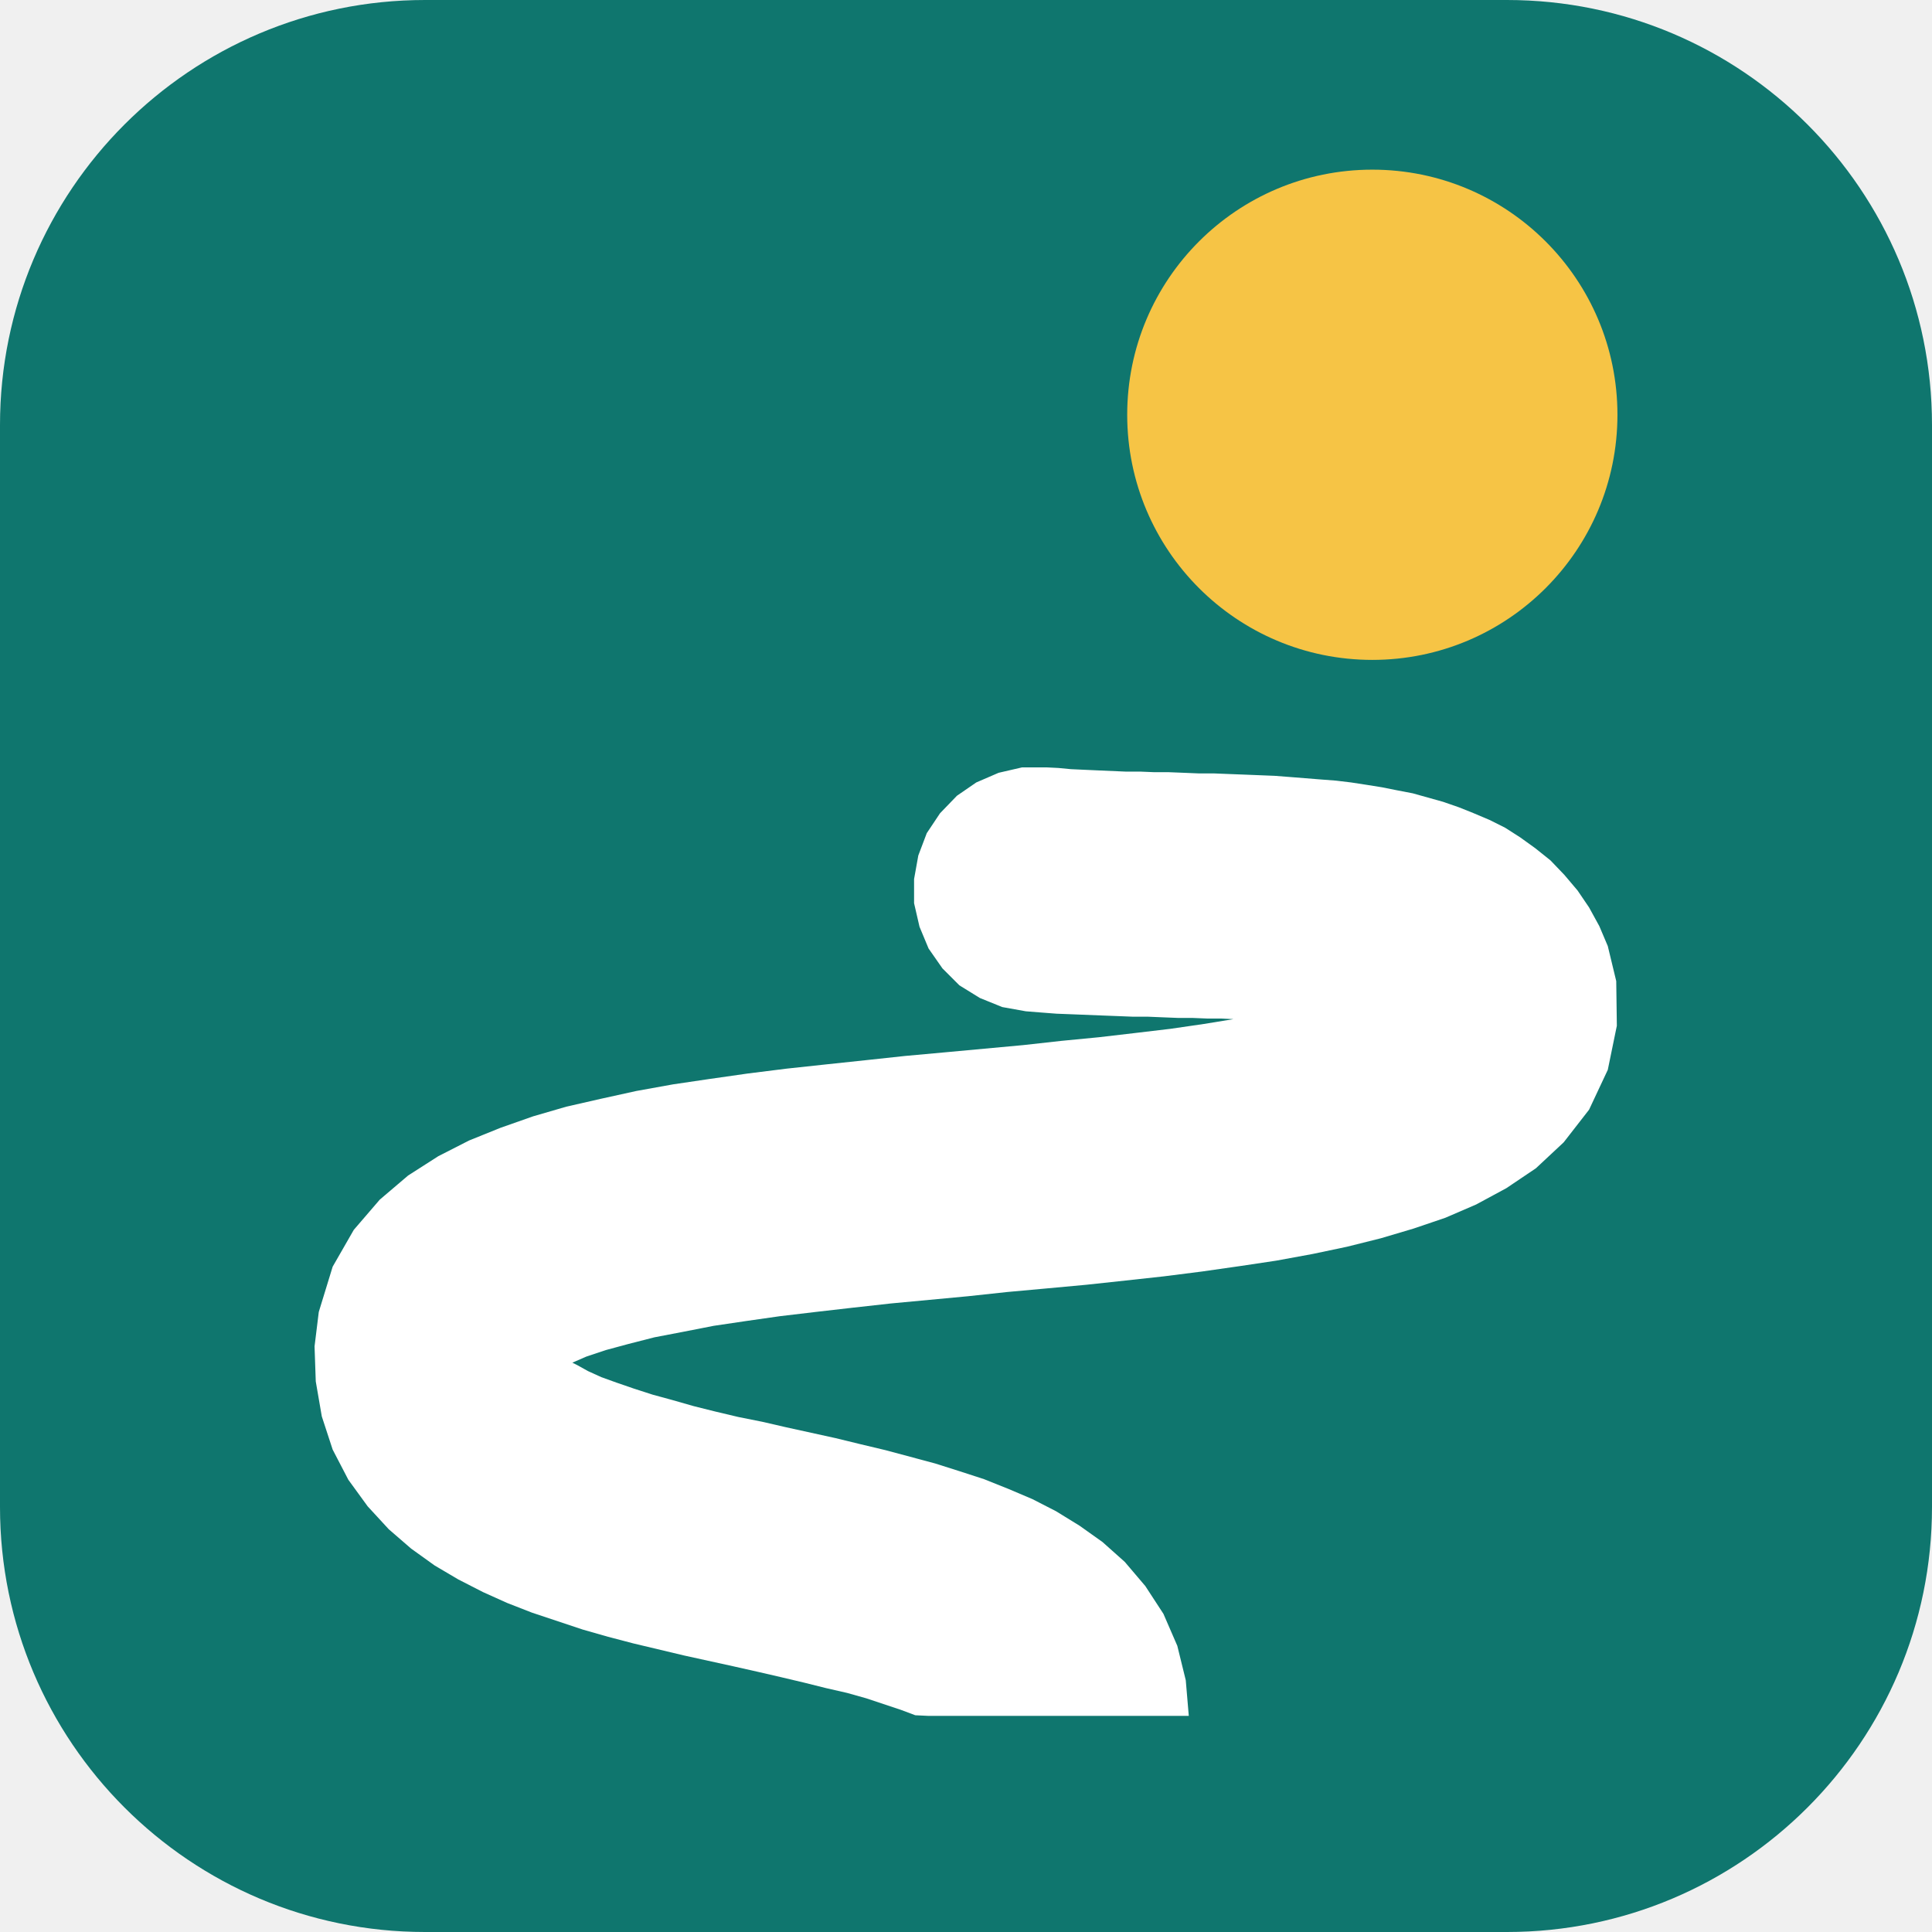
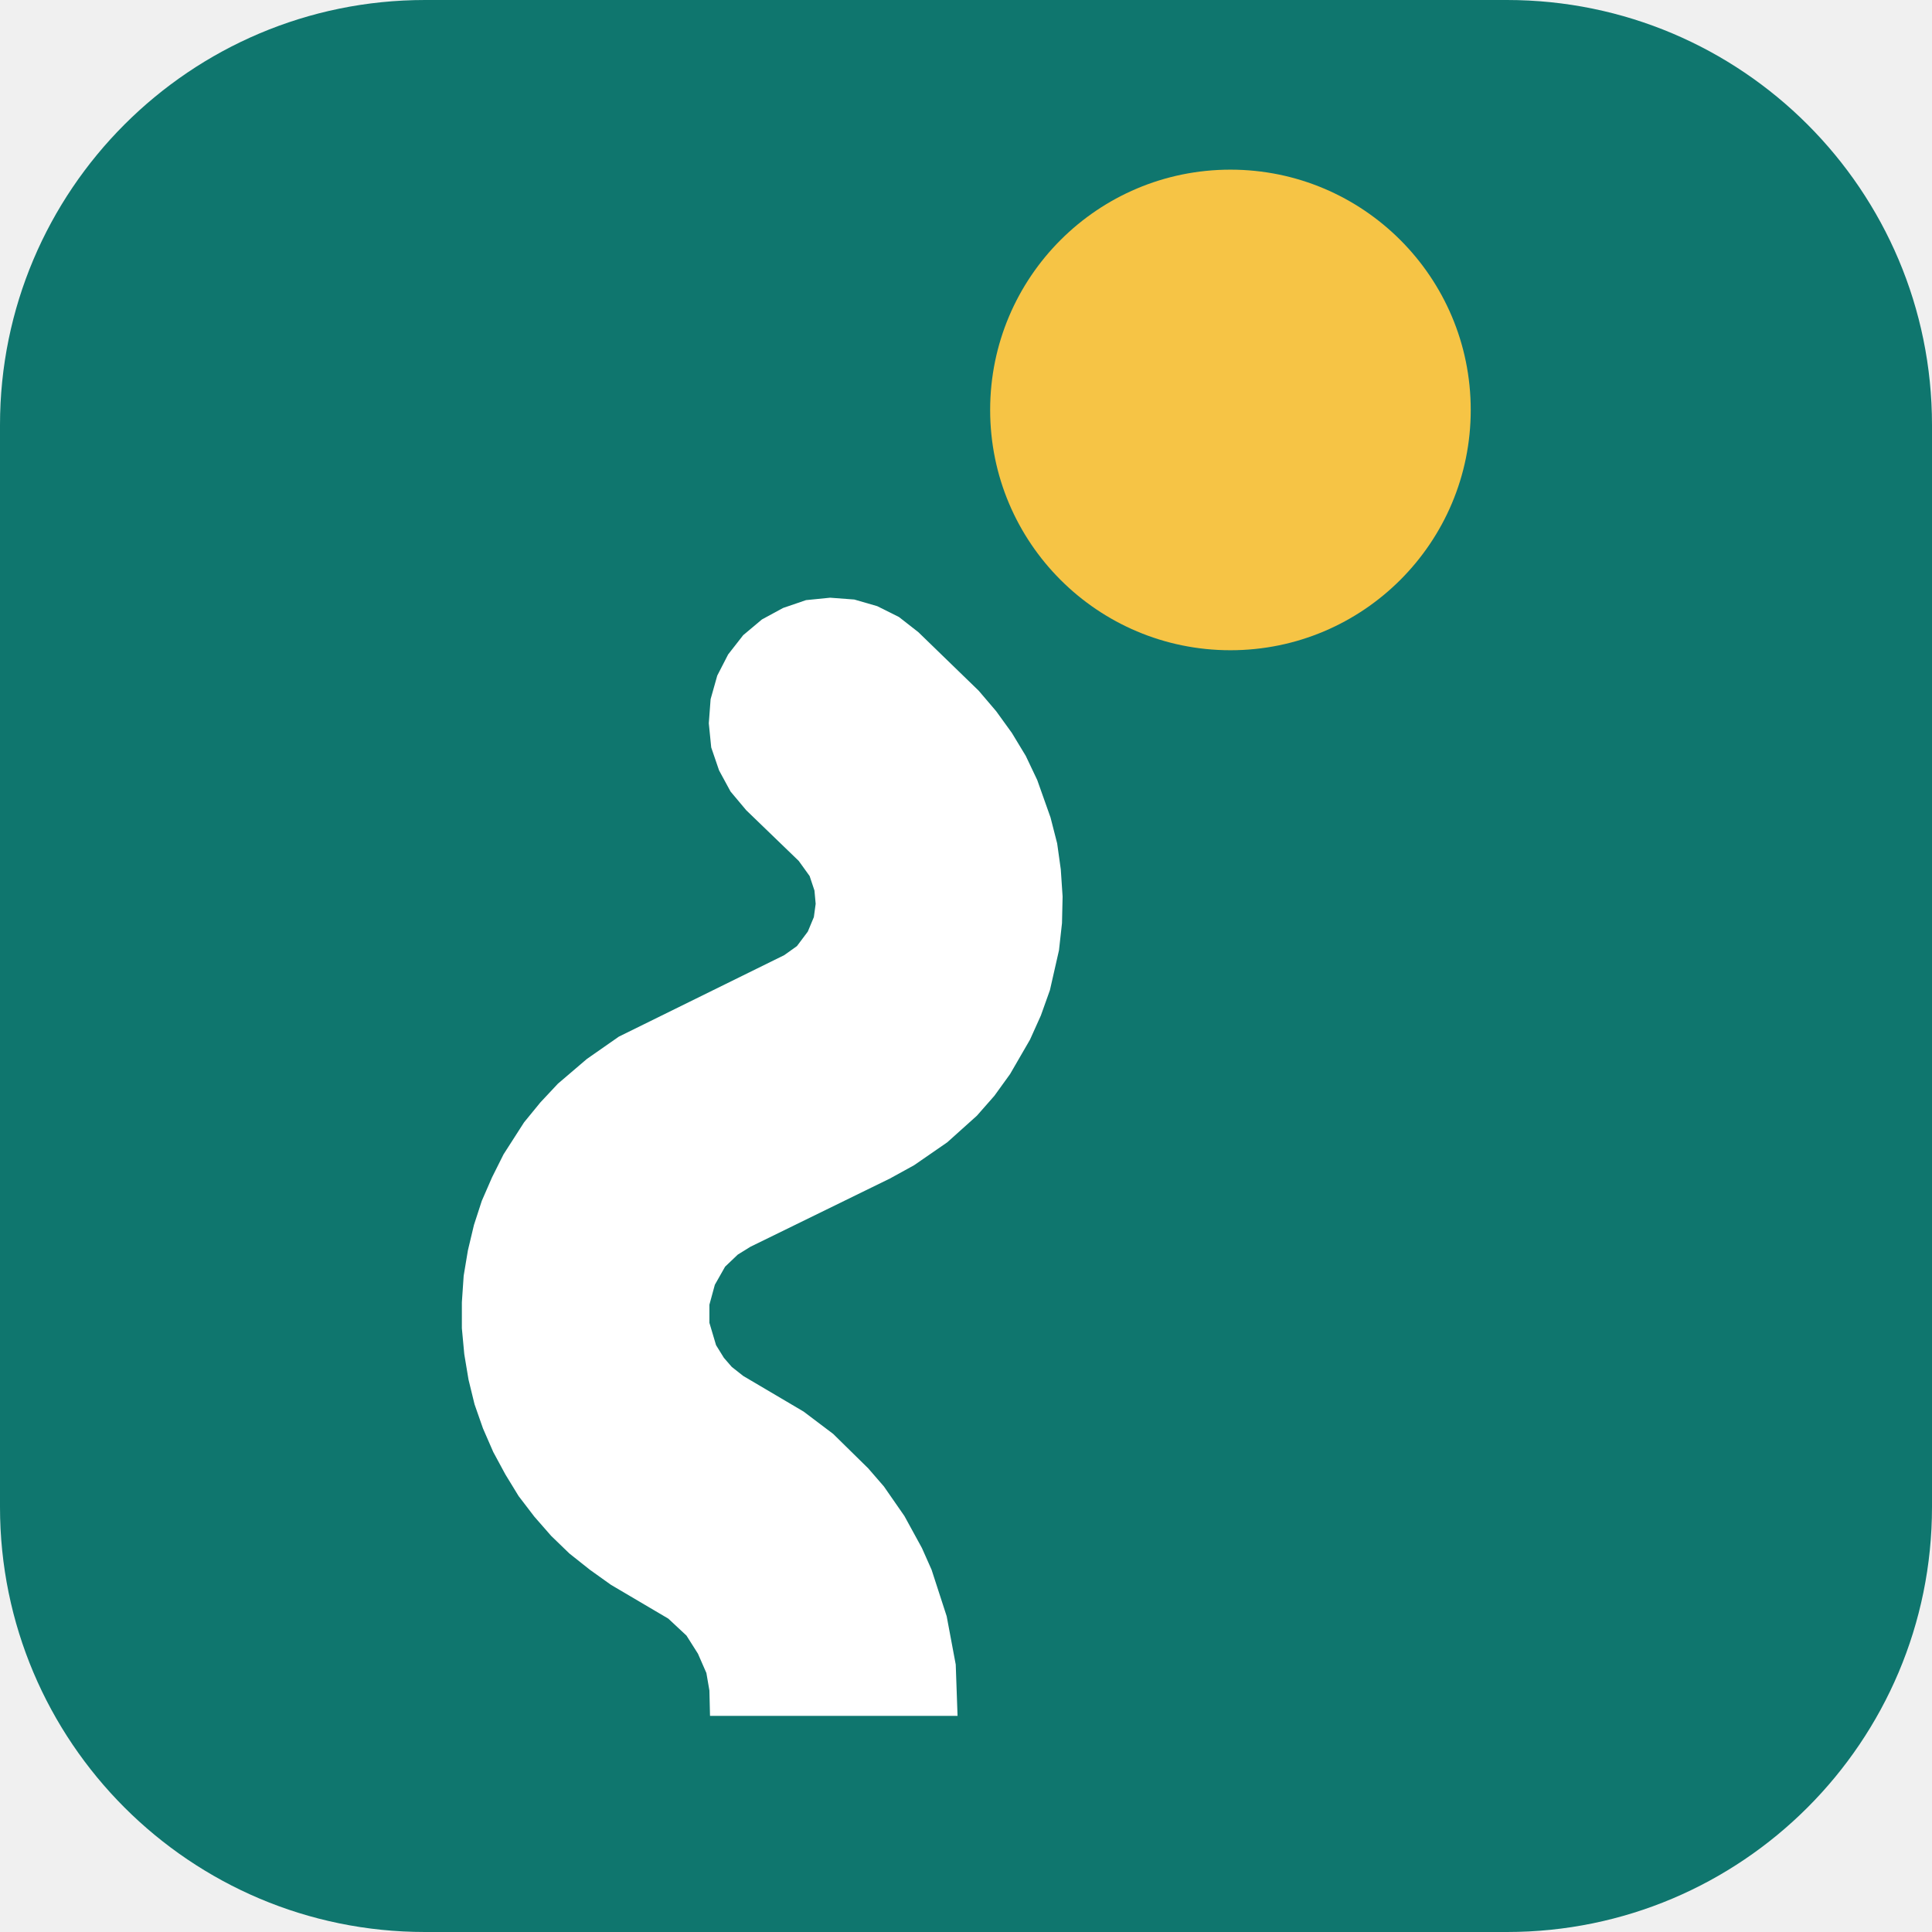
<svg xmlns="http://www.w3.org/2000/svg" width="32" height="32" viewBox="0 0 32 32">
  <rect width="32" height="32" rx="7.04" fill="#0f766e" />
-   <path d="M19.69 28.42 L19.64 27.83 L19.5 27.26 L19.27 26.73 L18.97 26.27 L18.63 25.87 L18.26 25.54 L17.88 25.27 L17.49 25.03 L17.1 24.83 L16.7 24.66 L16.3 24.5 L15.9 24.37 L15.49 24.24 L15.08 24.13 L14.67 24.02 L14.25 23.92 L13.84 23.82 L13.43 23.73 L13.02 23.64 L12.63 23.55 L12.23 23.47 L11.85 23.38 L11.49 23.29 L11.14 23.19 L10.81 23.1 L10.5 23 L10.21 22.9 L9.96 22.81 L9.74 22.71 L9.56 22.61 L9.48 22.57 L9.71 22.47 L10.04 22.36 L10.41 22.26 L10.84 22.15 L11.31 22.06 L11.82 21.96 L12.36 21.88 L12.92 21.8 L13.51 21.73 L14.12 21.66 L14.75 21.59 L15.39 21.53 L16.03 21.47 L16.68 21.4 L17.34 21.34 L17.99 21.28 L18.64 21.21 L19.28 21.14 L19.91 21.06 L20.54 20.97 L21.14 20.88 L21.74 20.77 L22.31 20.65 L22.87 20.51 L23.41 20.35 L23.94 20.17 L24.45 19.95 L24.95 19.68 L25.44 19.35 L25.9 18.92 L26.32 18.38 L26.63 17.72 L26.78 16.99 L26.77 16.25 L26.63 15.67 L26.49 15.34 L26.32 15.03 L26.13 14.75 L25.91 14.49 L25.68 14.25 L25.43 14.05 L25.18 13.87 L24.93 13.71 L24.67 13.58 L24.41 13.47 L24.16 13.37 L23.9 13.28 L23.65 13.21 L23.4 13.14 L23.14 13.09 L22.89 13.04 L22.64 13 L22.38 12.96 L22.13 12.93 L21.87 12.91 L21.62 12.89 L21.37 12.87 L21.11 12.85 L20.86 12.84 L20.61 12.83 L20.35 12.82 L20.1 12.81 L19.85 12.81 L19.61 12.8 L19.36 12.79 L19.12 12.79 L18.88 12.78 L18.64 12.78 L18.41 12.77 L18.18 12.76 L17.96 12.75 L17.74 12.74 L17.53 12.72 L17.33 12.71 L16.93 12.71 L16.54 12.8 L16.17 12.96 L15.85 13.18 L15.57 13.47 L15.35 13.8 L15.21 14.17 L15.14 14.56 L15.14 14.96 L15.23 15.35 L15.38 15.71 L15.61 16.04 L15.89 16.32 L16.23 16.53 L16.6 16.68 L16.99 16.75 L17.24 16.77 L17.5 16.79 L17.76 16.8 L18.01 16.81 L18.26 16.82 L18.52 16.83 L18.77 16.84 L19.02 16.84 L19.26 16.85 L19.51 16.86 L19.75 16.86 L19.99 16.87 L20.22 16.87 L20.43 16.88 L19.94 16.96 L19.39 17.04 L18.8 17.11 L18.2 17.18 L17.58 17.24 L16.95 17.31 L16.3 17.37 L15.65 17.43 L14.99 17.49 L14.34 17.56 L13.68 17.63 L13.03 17.7 L12.39 17.78 L11.76 17.87 L11.15 17.96 L10.54 18.07 L9.95 18.2 L9.38 18.33 L8.83 18.49 L8.29 18.68 L7.77 18.89 L7.26 19.15 L6.76 19.47 L6.29 19.87 L5.86 20.37 L5.51 20.98 L5.28 21.73 L5.21 22.3 L5.23 22.88 L5.33 23.46 L5.51 24.01 L5.77 24.51 L6.09 24.95 L6.44 25.33 L6.81 25.65 L7.2 25.93 L7.59 26.16 L8 26.37 L8.4 26.55 L8.81 26.71 L9.23 26.85 L9.65 26.99 L10.07 27.11 L10.49 27.22 L10.91 27.32 L11.33 27.42 L11.74 27.51 L12.15 27.6 L12.55 27.69 L12.94 27.78 L13.32 27.87 L13.68 27.96 L14.03 28.04 L14.35 28.13 L14.65 28.23 L14.92 28.32 L15.16 28.41 L15.37 28.42Z" fill="#ffffff" />
-   <circle cx="22.73" cy="6.87" r="4.06" fill="#f6c445" />
+   <path d="M15.86 28.42 L15.83 27.57 L15.68 26.77 L15.43 26 L15.27 25.64 L14.98 25.11 L14.64 24.62 L14.38 24.32 L13.8 23.75 L13.31 23.38 L12.31 22.79 L12.12 22.64 L11.99 22.49 L11.86 22.28 L11.75 21.91 L11.75 21.61 L11.84 21.28 L12.01 20.98 L12.22 20.78 L12.43 20.65 L14.74 19.52 L15.14 19.3 L15.69 18.92 L16.18 18.48 L16.47 18.15 L16.73 17.79 L17.06 17.22 L17.24 16.82 L17.39 16.4 L17.54 15.74 L17.59 15.29 L17.6 14.85 L17.57 14.4 L17.51 13.97 L17.4 13.54 L17.18 12.92 L16.99 12.52 L16.76 12.14 L16.5 11.78 L16.21 11.44 L15.21 10.47 L14.89 10.22 L14.53 10.04 L14.15 9.93 L13.75 9.9 L13.35 9.94 L12.97 10.07 L12.62 10.26 L12.31 10.52 L12.06 10.84 L11.88 11.19 L11.77 11.58 L11.74 11.98 L11.78 12.38 L11.91 12.76 L12.1 13.11 L12.36 13.42 L13.23 14.26 L13.41 14.51 L13.49 14.75 L13.51 14.97 L13.48 15.19 L13.38 15.43 L13.2 15.67 L12.99 15.82 L10.25 17.17 L9.72 17.54 L9.24 17.95 L8.95 18.26 L8.68 18.59 L8.34 19.12 L8.15 19.5 L7.98 19.89 L7.85 20.29 L7.75 20.71 L7.68 21.13 L7.65 21.57 L7.65 22 L7.69 22.43 L7.76 22.85 L7.86 23.26 L8 23.66 L8.17 24.05 L8.37 24.42 L8.59 24.78 L8.85 25.12 L9.13 25.44 L9.43 25.73 L9.77 26 L10.12 26.25 L11.07 26.81 L11.37 27.09 L11.56 27.39 L11.7 27.71 L11.75 28 L11.76 28.42Z" fill="#ffffff" />
+   <circle cx="20.38" cy="6.79" r="3.98" fill="#f6c445" />
</svg>
